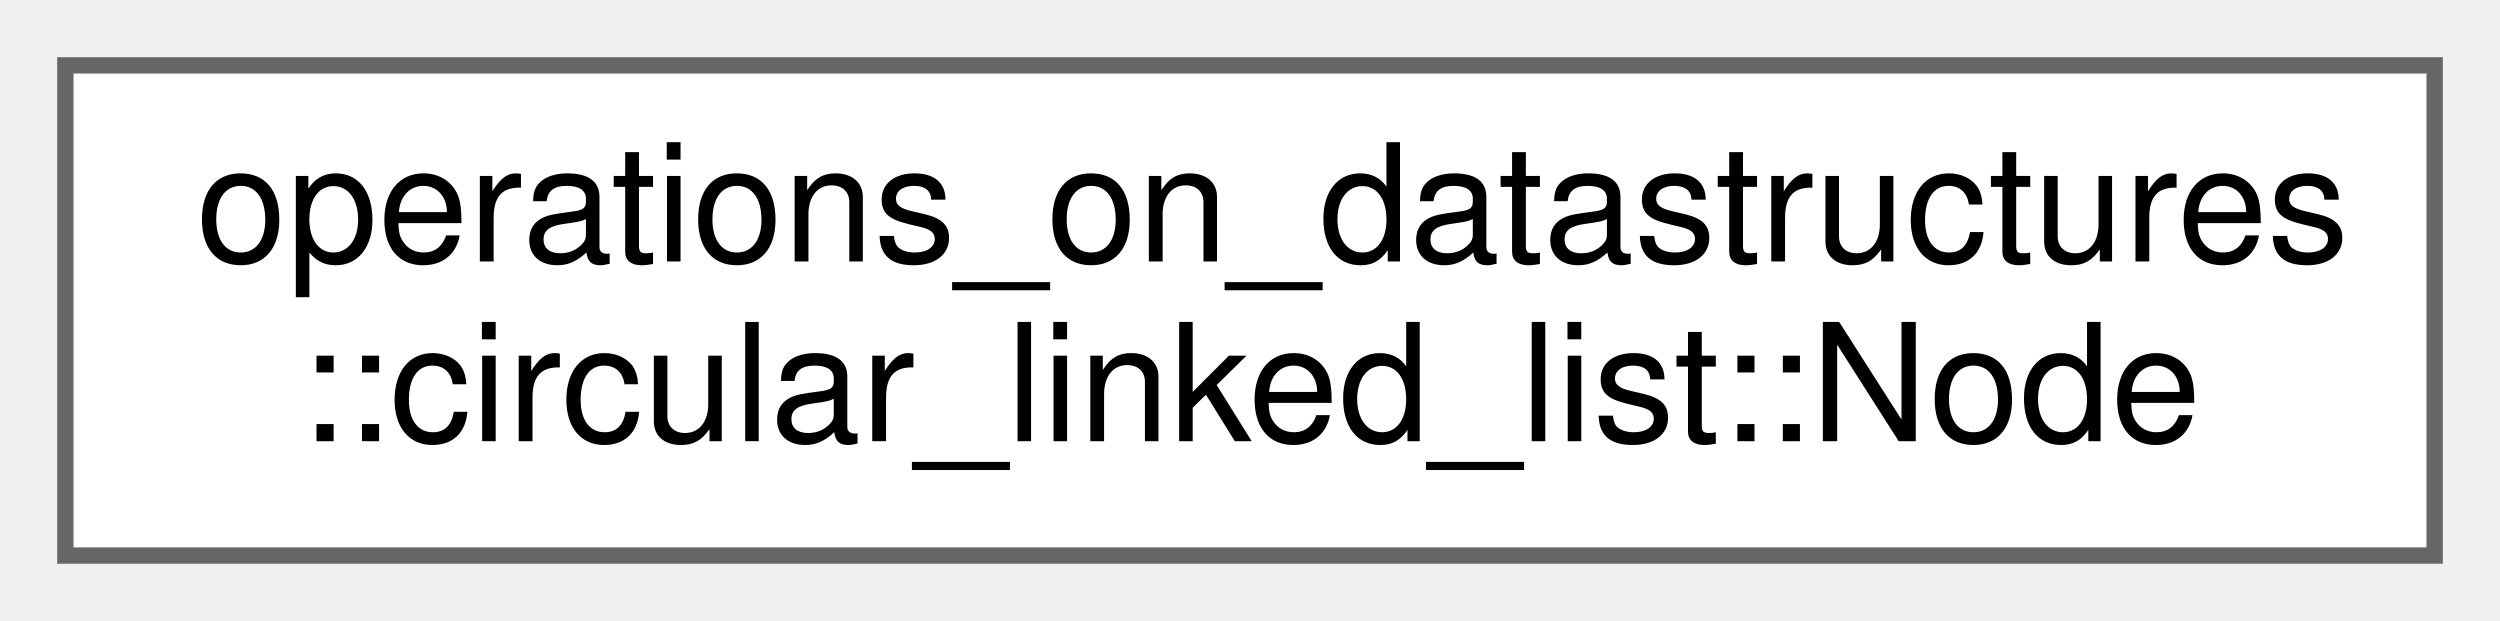
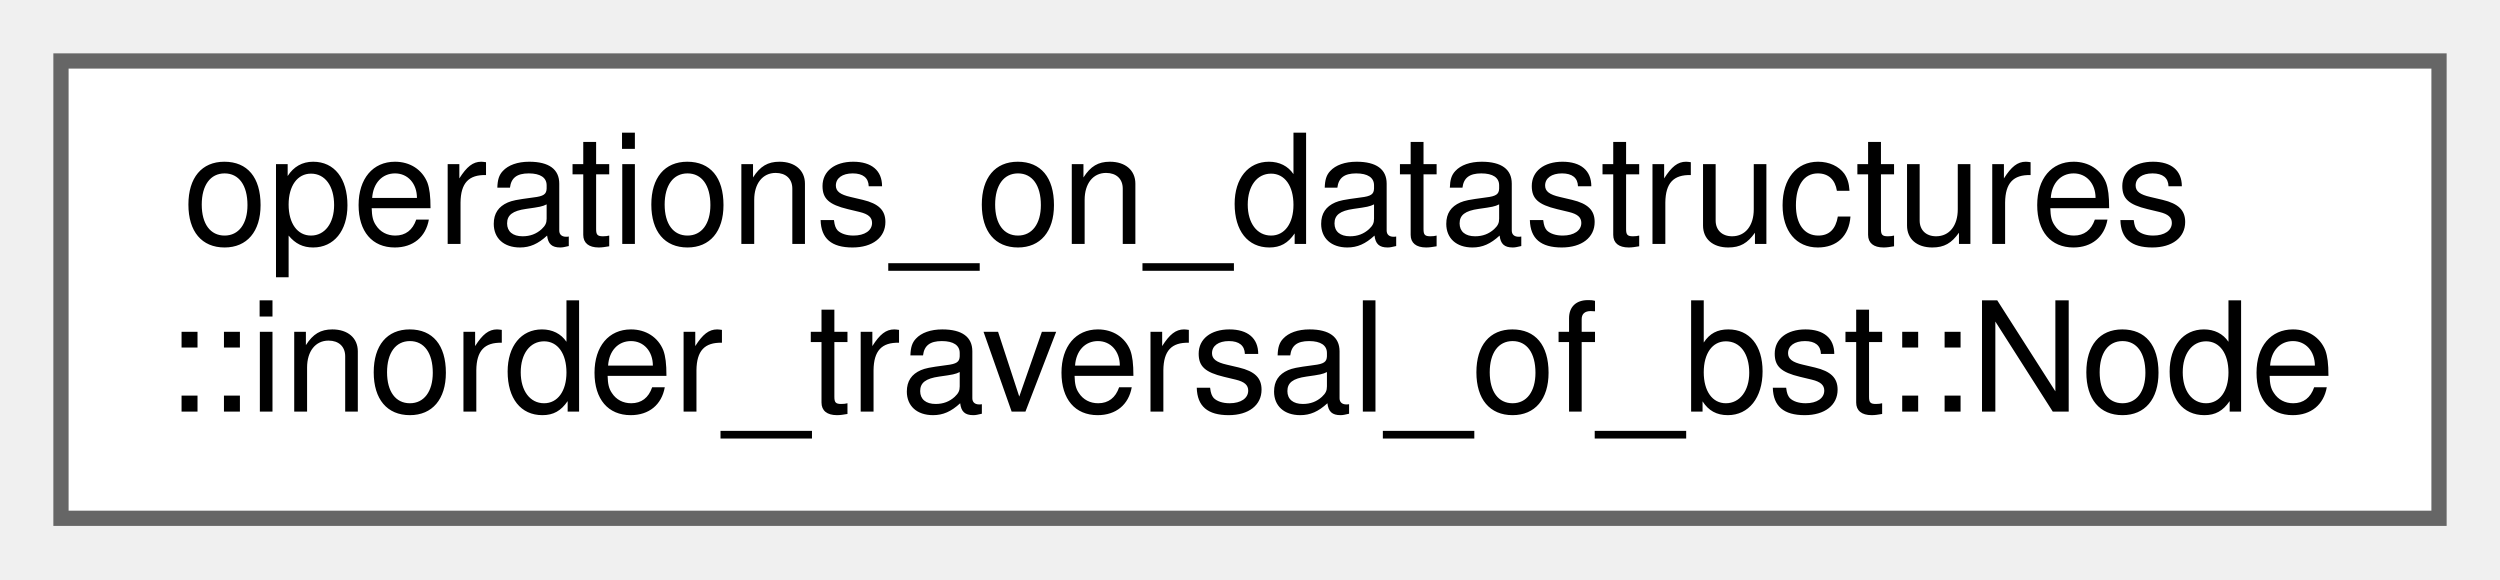
- <svg xmlns="http://www.w3.org/2000/svg" xmlns:xlink="http://www.w3.org/1999/xlink" width="153pt" height="38pt" viewBox="0.00 0.00 153.00 38.00">
+ <svg xmlns="http://www.w3.org/2000/svg" xmlns:xlink="http://www.w3.org/1999/xlink" width="164pt" height="38pt" viewBox="0.00 0.00 164.00 38.00">
  <g id="graph0" class="graph" transform="scale(1 1) rotate(0) translate(4 34)">
    <g id="node1" class="node">
      <g id="a_node1">
-         <a xlink:href="da/d16/structoperations__on__datastructures_1_1circular__linked__list_1_1_node.html" target="_top" xlink:title="A Node struct that represents a single Node in a Binary Tree.">
-           <polygon fill="white" stroke="#666666" points="145,-30 0,-30 0,0 145,0 145,-30" />
+         <a xlink:href="d5/db5/classoperations__on__datastructures_1_1inorder__traversal__of__bst_1_1_node.html" target="_top" xlink:title="A Node structure representing a single node in BST.">
+           <polygon fill="white" stroke="#666666" points="156,-30 0,-30 0,0 156,0 156,-30" />
          <text text-anchor="start" x="8" y="-18" font-family="Helvetica,sans-Serif" font-size="10.00">operations_on_datastructures</text>
-           <text text-anchor="middle" x="72.5" y="-7" font-family="Helvetica,sans-Serif" font-size="10.00">::circular_linked_list::Node</text>
+           <text text-anchor="middle" x="78" y="-7" font-family="Helvetica,sans-Serif" font-size="10.00">::inorder_traversal_of_bst::Node</text>
        </a>
      </g>
    </g>
  </g>
</svg>
